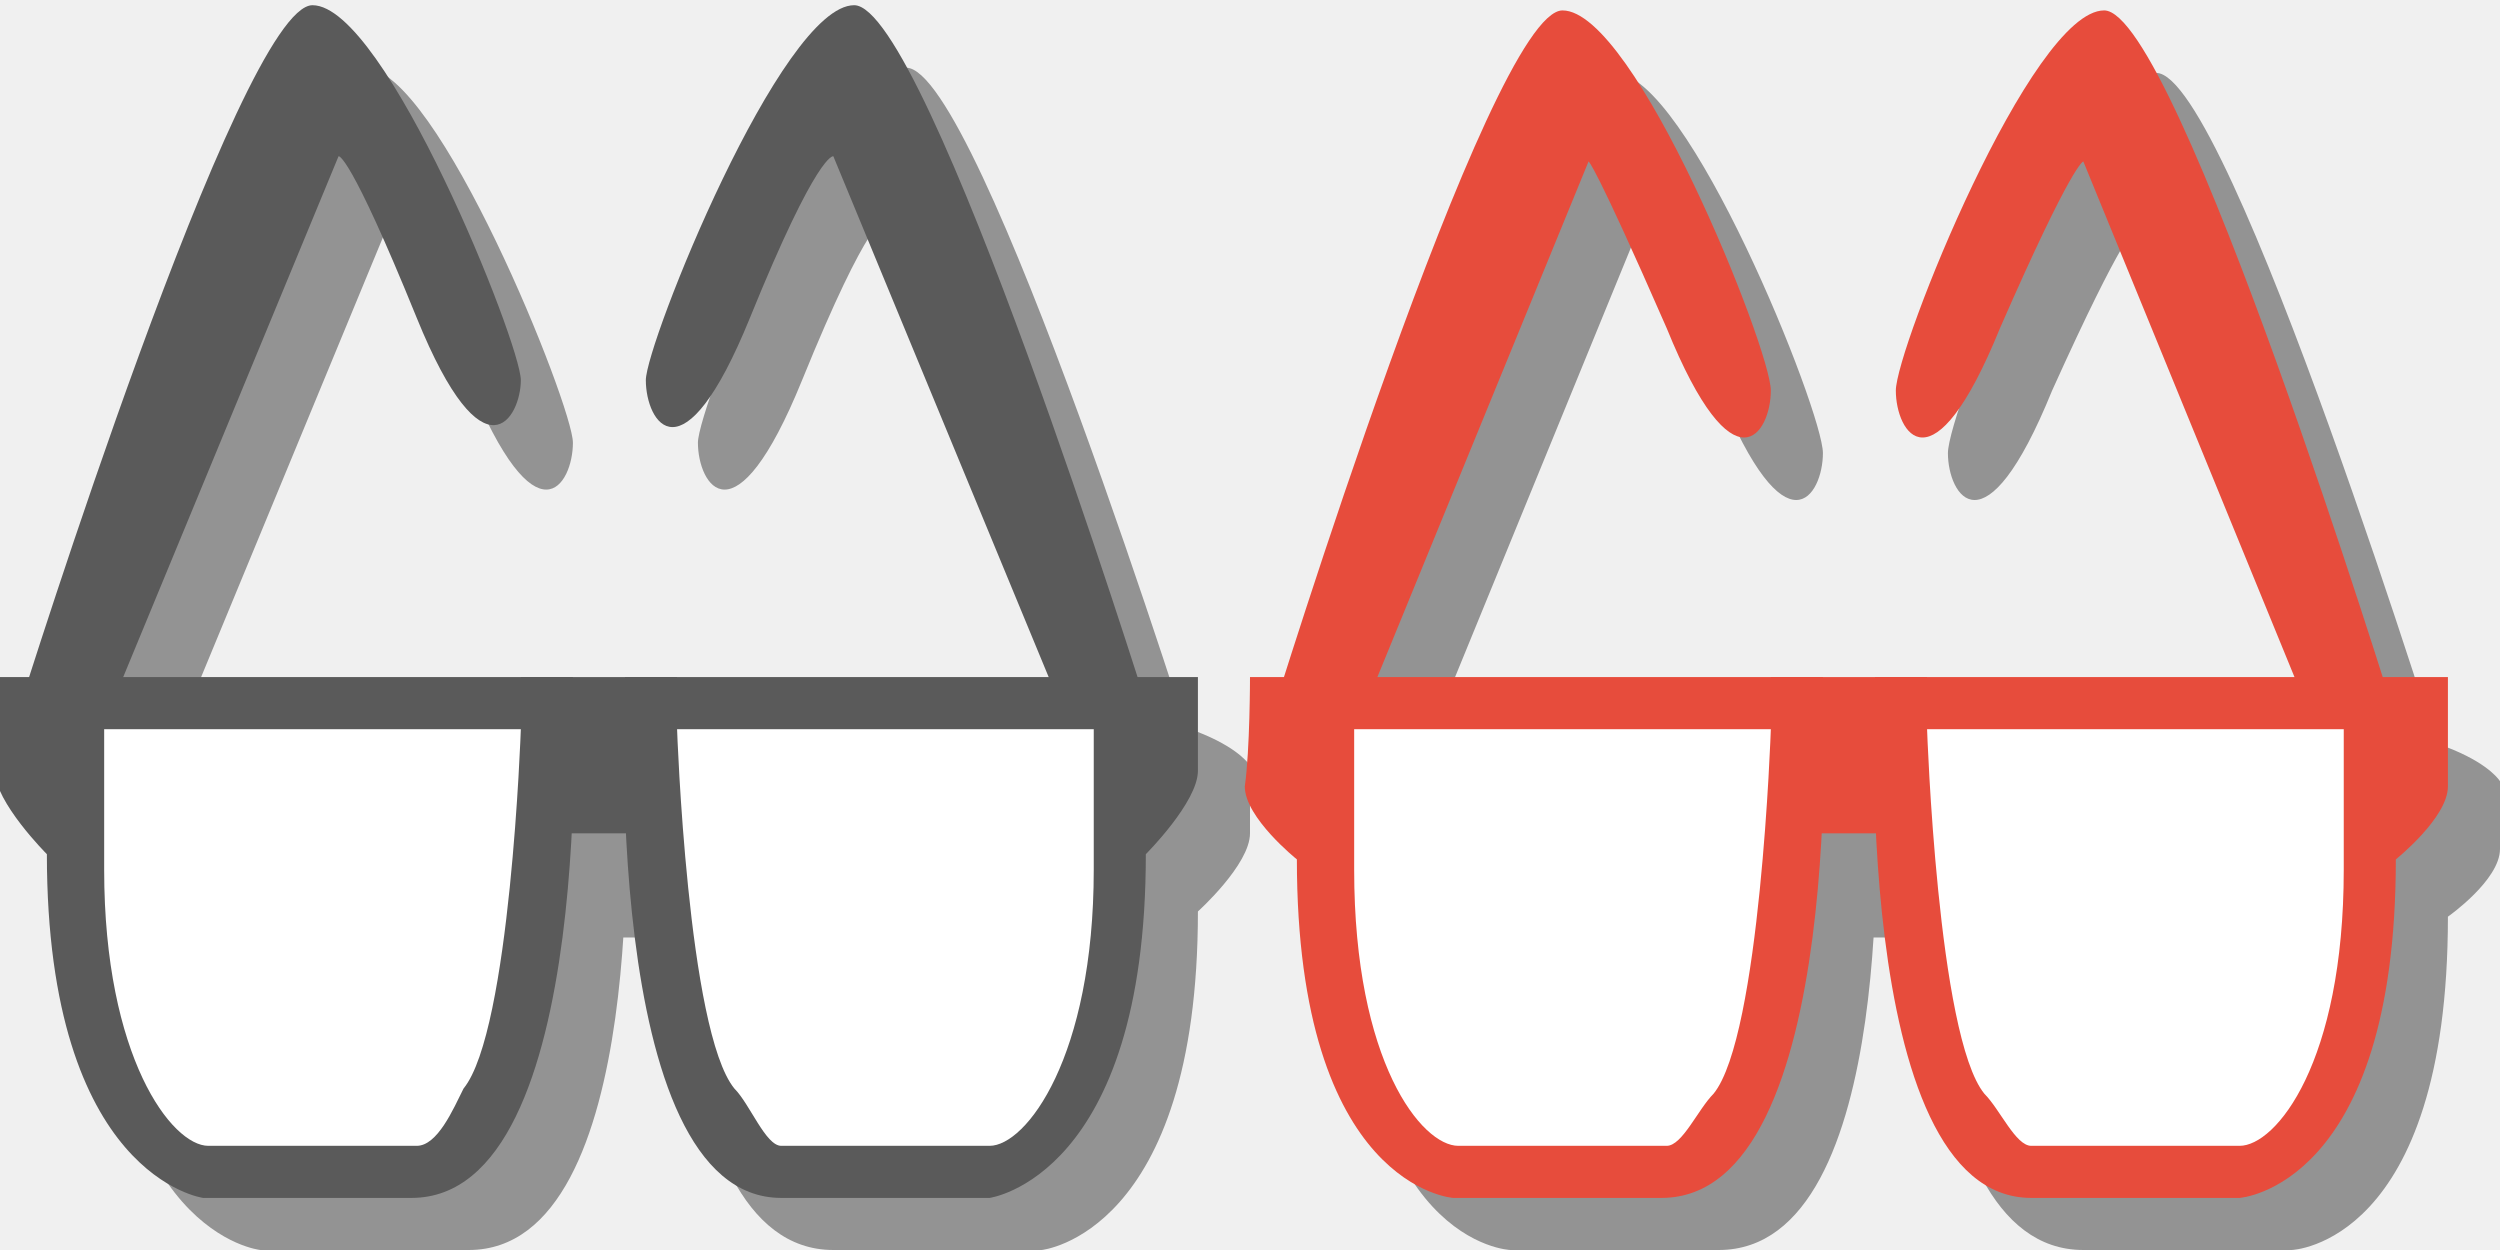
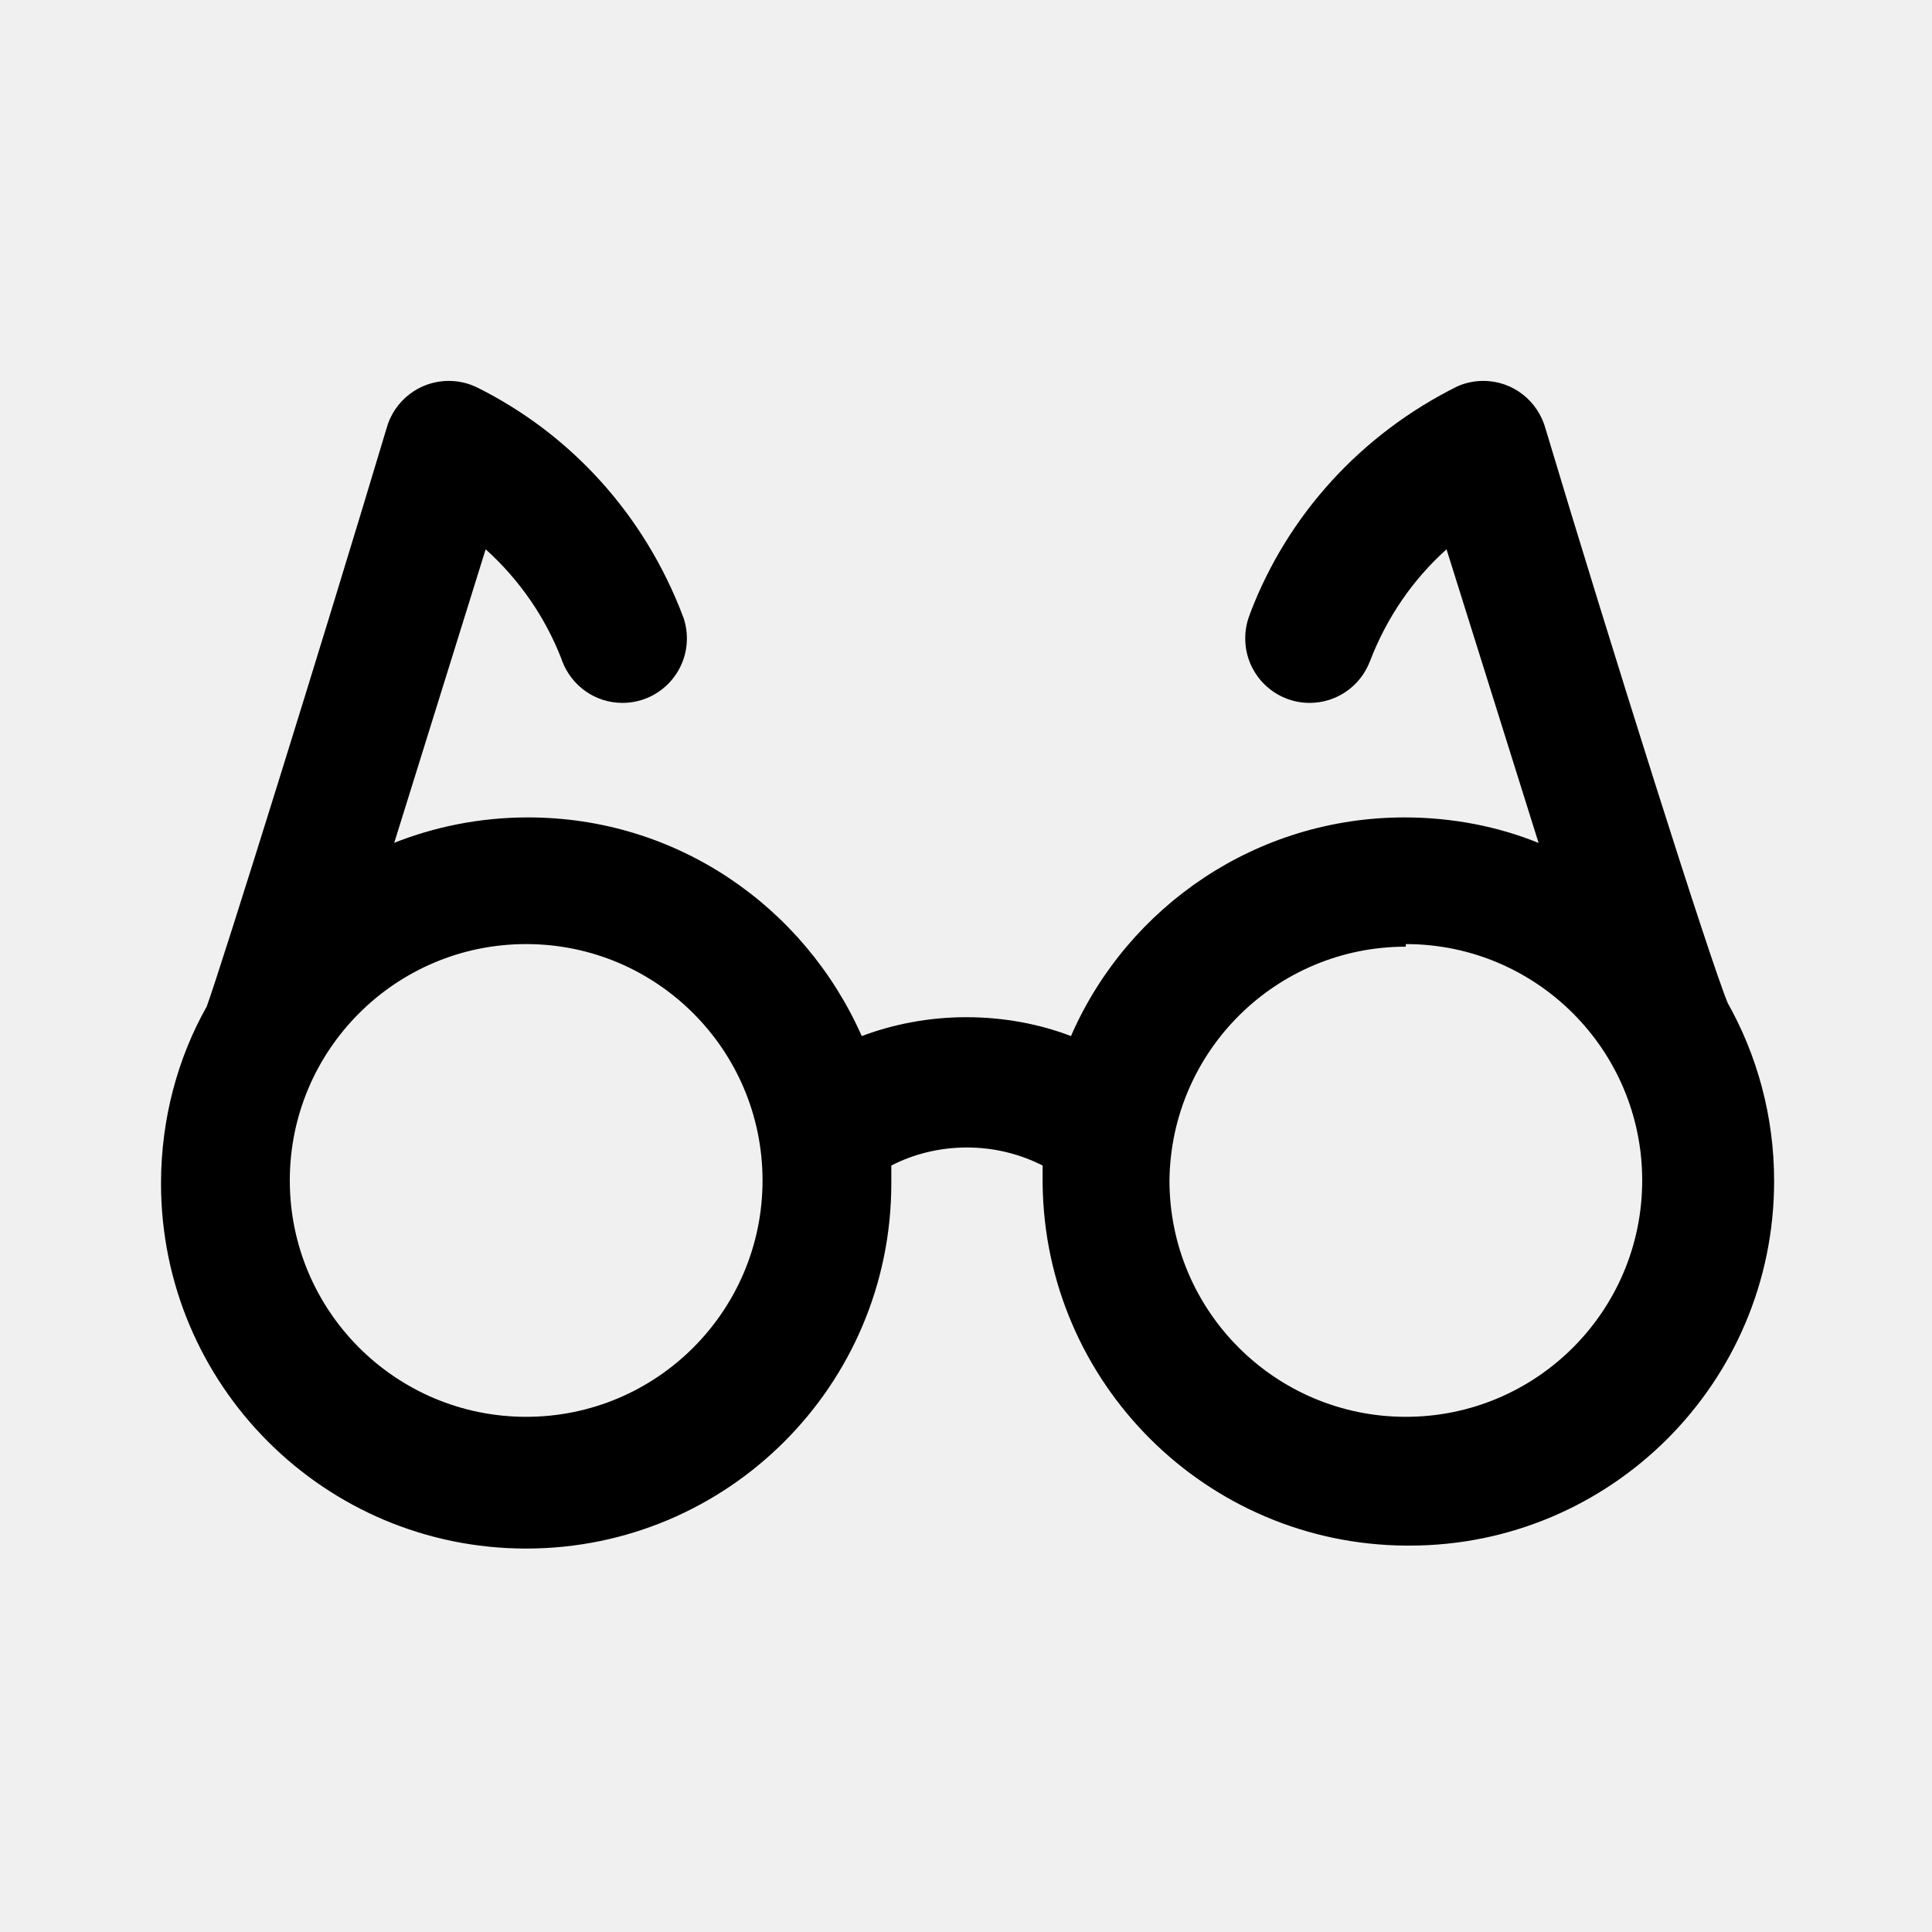
- <svg xmlns="http://www.w3.org/2000/svg" enable-background="new 0 0 48 24" viewBox="0 0 48 24">
-   <g fill="#939393">
-     <path d="m1 14.7s.7-1.2 5-1.2 6 1.6 6 1.6.5 8.9-3 8.9-4 0-4 0-3-.3-3-6.5c0 0-1-.9-1-1.5 0-.6 0-1.3 0-1.3" />
-     <path d="m24 14.7s-.7-1.2-5-1.2-6 1.6-6 1.6-.5 8.9 3 8.9 4 0 4 0 3-.3 3-6.5c0 0 1-.9 1-1.5 0-.6 0-1.3 0-1.3" />
-     <path d="m11 16h3v2h-3z" />
-     <path d="m5 23c-.7 0-2-1.6-2-5.4 0-.5-.2-2.5 3-2.6 2.7-.1 4.3.4 5 .7 0 2-.2 5.2-1.1 6.4-.2.3-.5.9-.9.9z" />
-     <path d="m20.1 23c .7 0 2-1.6 2-5.4 0-.5.2-2.5-3-2.6-2.7-.1-4.3.4-5 .7 0 2 .2 5.2 1.1 6.4.3.3.6.9.9.9z" />
-     <path d="m1.4 14.7s4.2-13.4 5.6-13.4 4 6.5 4 7.2c0 .8-.7 2-2-1.2s-1.5-3.1-1.5-3.1l-4.3 10.4z" />
-     <path d="m23 14.7s-4.2-13.4-5.6-13.4c-1.4 0-4 6.5-4 7.2 0 .8.7 2 2-1.2s1.6-3.1 1.6-3.1l4.3 10.4z" />
-   </g>
-   <g fill="#5a5a5a">
-     <path d="m0 13h11s .5 10-3.1 10-4 0-4 0-3-.4-3-6.6c0 0-1-1-1-1.6s.1-1.8.1-1.8" />
-     <path d="m23 13h-11s-.5 10 3 10 4 0 4 0 3-.4 3-6.6c0 0 1-1 1-1.6s0-1.8 0-1.8" />
-     <path d="m10 13h3v3h-3z" />
-   </g>
-   <g fill="#fff">
-     <path d="m4 22c-.7 0-2-1.7-2-5.3 0-.5 0-2.7 0-2.7h8c0 0-.2 5.8-1.1 6.9-.2.4-.5 1.1-.9 1.1z" />
-     <path d="m19 22c .7 0 2-1.7 2-5.3 0-.5 0-2.7 0-2.7h-8c0 0 .2 5.8 1.1 6.9.3.3.6 1.1.9 1.1z" />
-   </g>
-   <g fill="#5a5a5a">
-     <path d="m .4 13.5s4.2-13.4 5.6-13.4 4 6.5 4 7.2-.7 2-2-1.2-1.5-3.1-1.5-3.1l-4.3 10.4z" />
-     <path d="m22 13.5s-4.2-13.4-5.6-13.4c-1.4 0-4 6.5-4 7.2 0 .8.7 2 2-1.2s1.6-3.1 1.6-3.1l4.3 10.4z" />
-   </g>
-   <g fill="#939393">
-     <path d="m25 15s .7-1.2 5-1.2 6 1.4 6 1.4.5 8.8-3 8.8-4 0-4 0-3-.1-3-6.4c0 0-1-.7-1-1.3 0-.6 0-1.3 0-1.3" />
-     <path d="m48 15s-.7-1.2-5-1.2-6 1.4-6 1.4-.5 8.8 3 8.8 4 0 4 0 3-.1 3-6.4c0 0 1-.7 1-1.3 0-.6 0-1.3 0-1.3" />
-     <path d="m35 16h3v2h-3z" />
-     <path d="m29 23c-.7 0-2-1.4-2-5.3 0-.5-.2-2.5 3-2.5 2.7-.1 4.3.4 5 .8 0 2-.2 5.1-1.1 6.3-.2.3-.5.7-.9.7z" />
-     <path d="m44.1 23c .7 0 2-1.4 2-5.3 0-.5.2-2.5-3-2.5-2.7-.1-4.3.4-5 .8 0 2 .2 5.1 1.1 6.3.3.4.6.8.9.8h4z" />
-     <path d="m25.4 15s4.2-13.6 5.6-13.6 4 6.5 4 7.3-.7 2-2-1.2c-1.4-3.2-1.5-3.2-1.5-3.2l-4.3 10.5z" />
-     <path d="m47 15s-4.2-13.6-5.6-13.6-4 6.5-4 7.3.7 2 2-1.2c1.4-3.1 1.6-3.1 1.6-3.1l4.3 10.5z" />
-   </g>
-   <g fill="#e74c3c">
-     <path d="m24 13h11s .5 10-3.1 10-4 0-4 0-3-.2-3-6.5c0 0-1-.8-1-1.4.1-.7.1-2.1.1-2.1" />
-     <path d="m47 13h-11s-.5 10 3 10 4 0 4 0 3-.2 3-6.5c0 0 1-.8 1-1.4 0-.7 0-2.1 0-2.1" />
-     <path d="m34 13h3v3h-3z" />
-   </g>
-   <g fill="#fff">
-     <path d="m28 22c-.7 0-2-1.6-2-5.3 0-.5 0-2.7 0-2.7h8c0 0-.2 5.9-1.1 7-.3.3-.6 1-.9 1z" />
-     <path d="m43 22c .7 0 2-1.6 2-5.3 0-.5 0-2.7 0-2.7h-8c0 0 .2 5.9 1.1 7 .3.3.6 1 .9 1z" />
-   </g>
-   <g fill="#e74c3c">
-     <path d="m24.4 13.8s4.2-13.6 5.6-13.6c1.4 0 4 6.5 4 7.3s-.7 2-2-1.2c-1.4-3.2-1.5-3.2-1.5-3.2l-4.3 10.5z" />
-     <path d="m46 13.8s-4.2-13.6-5.6-13.6-4 6.5-4 7.3.7 2 2-1.2c1.4-3.2 1.6-3.2 1.6-3.2l4.3 10.5z" />
-   </g>
+ <svg xmlns="http://www.w3.org/2000/svg" version="1.1" width="32" height="32" viewBox="0 0 32 32">
+   <path class="fill-active" d="M23.285 25.6c0.019 0 0.041 0 0.063 0 3.334 0 6.037-2.703 6.037-6.037 0-1.081-0.284-2.096-0.782-2.974l0.016 0.030c-0.288-0.683-1.952-5.952-3.019-9.515-0.125-0.461-0.539-0.795-1.031-0.795-0.156 0-0.303 0.033-0.437 0.093l0.007-0.003c-1.588 0.789-2.807 2.122-3.429 3.75l-0.016 0.047c-0.044 0.112-0.069 0.243-0.069 0.379 0 0.589 0.478 1.067 1.067 1.067 0.453 0 0.84-0.282 0.995-0.681l0.003-0.007c0.282-0.735 0.715-1.357 1.265-1.852l0.004-0.004 1.525 4.864c-0.657-0.268-1.419-0.423-2.218-0.423-2.459 0-4.574 1.473-5.511 3.584l-0.015 0.038c-0.515-0.198-1.111-0.313-1.733-0.313s-1.218 0.115-1.767 0.325l0.034-0.011c-0.952-2.15-3.067-3.623-5.527-3.623-0.798 0-1.561 0.155-2.258 0.437l0.040-0.014 1.515-4.864c0.554 0.499 0.987 1.121 1.258 1.823l0.011 0.033c0.157 0.406 0.544 0.688 0.997 0.688 0.589 0 1.067-0.478 1.067-1.067 0-0.136-0.025-0.266-0.072-0.386l0.002 0.007c-0.638-1.676-1.857-3.009-3.405-3.779l-0.040-0.018c-0.127-0.057-0.274-0.090-0.43-0.090-0.492 0-0.907 0.334-1.030 0.787l-0.002 0.007c-1.067 3.563-2.731 8.896-2.976 9.568-0.477 0.845-0.757 1.855-0.757 2.93 0 3.34 2.708 6.048 6.048 6.048 3.339 0 6.046-2.706 6.048-6.045v-0c0-0.096 0-0.203 0-0.299 0.365-0.189 0.796-0.299 1.253-0.299s0.889 0.111 1.269 0.307l-0.016-0.007c0 0.096 0 0.192 0 0.299 0.036 3.304 2.711 5.971 6.014 5.995h0.002zM23.285 15.637c2.162 0 3.915 1.753 3.915 3.915s-1.753 3.915-3.915 3.915c-2.162 0-3.915-1.753-3.915-3.915v0c0.024-2.144 1.767-3.872 3.914-3.872 0 0 0 0 0 0v0zM8.715 23.467c-2.162 0-3.915-1.753-3.915-3.915s1.753-3.915 3.915-3.915c2.162 0 3.915 1.753 3.915 3.915v0c0 2.162-1.753 3.915-3.915 3.915v0z" />
</svg>
